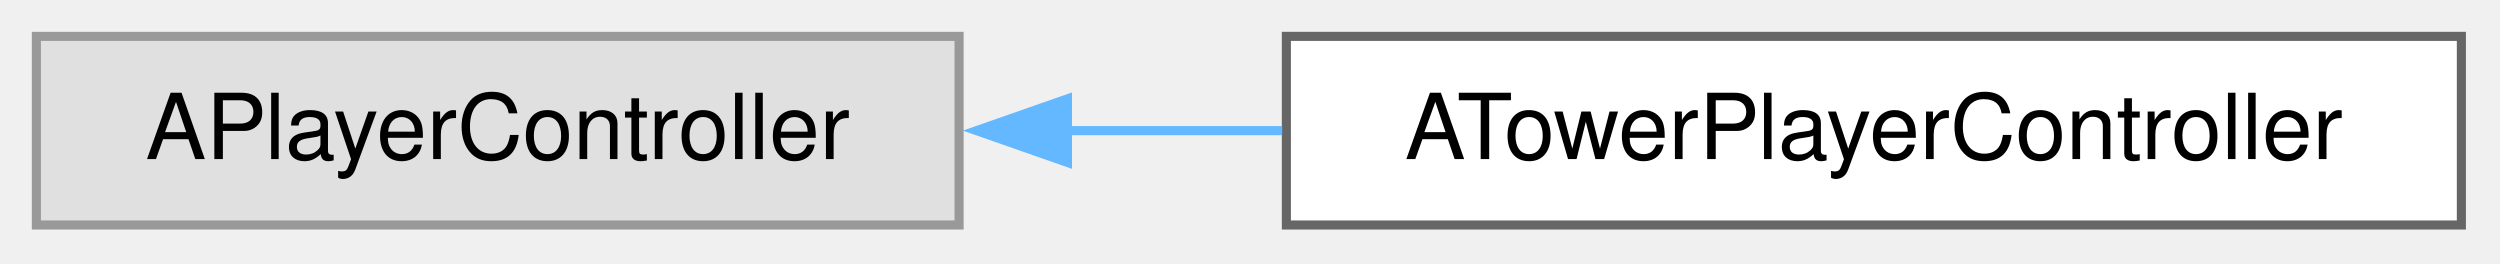
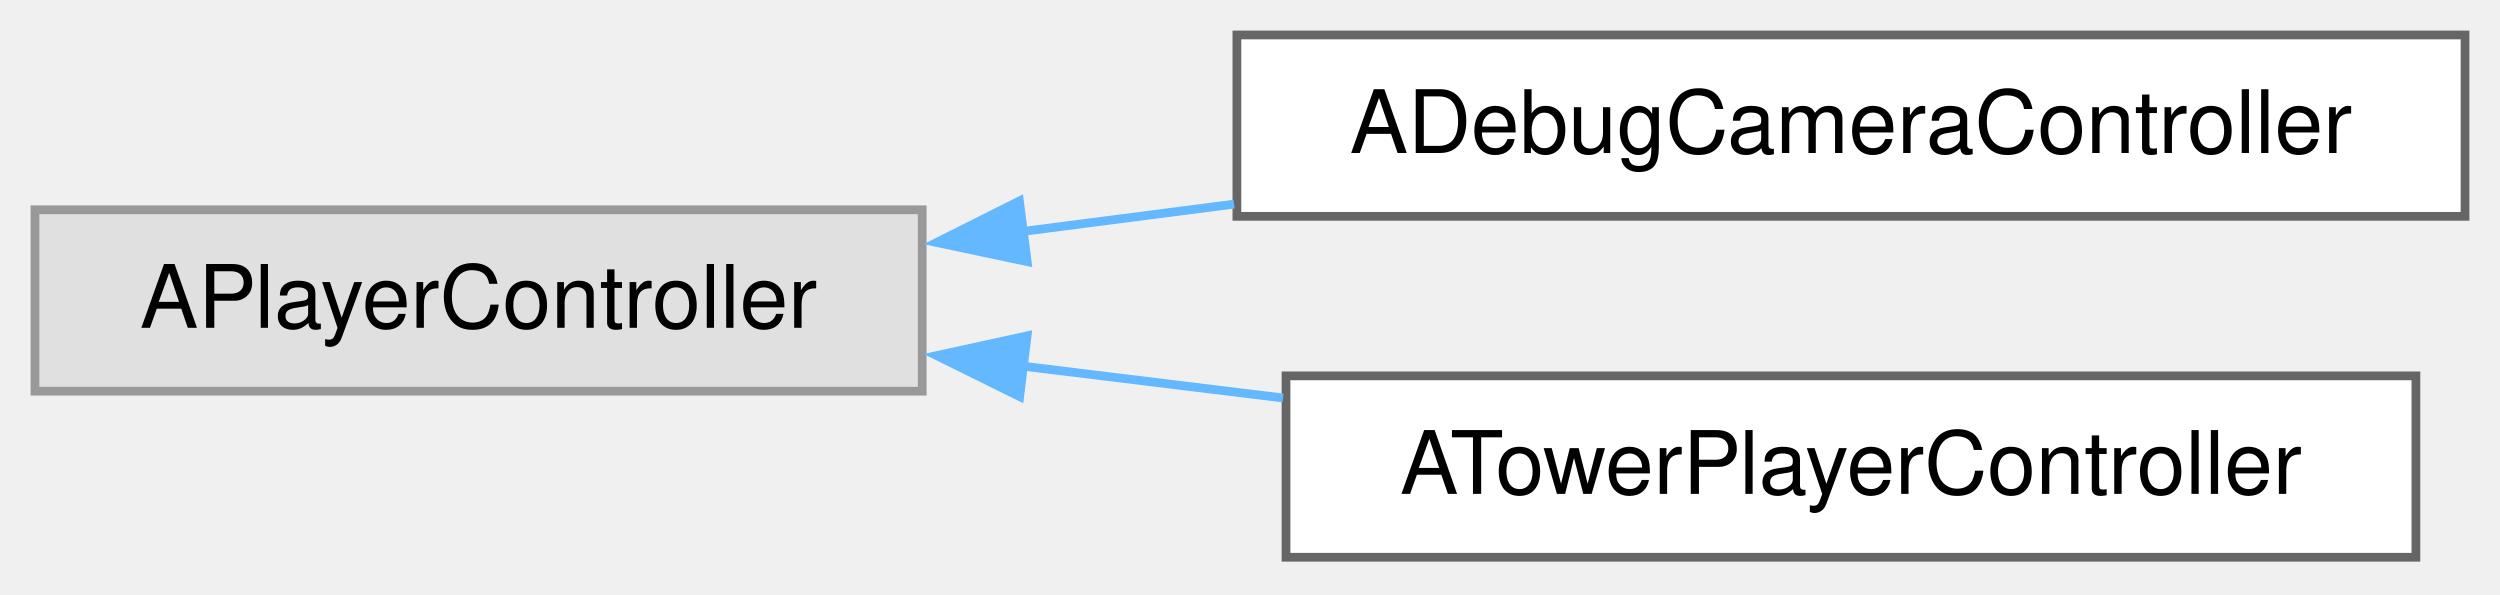
- <svg xmlns="http://www.w3.org/2000/svg" xmlns:xlink="http://www.w3.org/1999/xlink" width="275pt" height="29pt" viewBox="0.00 0.00 275.00 29.00">
-   <g id="graph0" class="graph" transform="scale(1 1) rotate(0) translate(4 24.75)">
+ <svg xmlns="http://www.w3.org/2000/svg" xmlns:xlink="http://www.w3.org/1999/xlink" width="286pt" height="68pt" viewBox="0.00 0.00 286.00 68.00">
+   <g id="graph0" class="graph" transform="scale(1 1) rotate(0) translate(4 63.75)">
    <g id="Node000000" class="node">
      <g id="a_Node000000">
        <a xlink:title=" ">
-           <polygon fill="#e0e0e0" stroke="#999999" points="101.5,-20.75 0,-20.75 0,0 101.5,0 101.5,-20.75" />
-           <text xml:space="preserve" text-anchor="middle" x="50.75" y="-7.25" font-family="Helvetica,sans-Serif" font-size="10.00">APlayerController</text>
+           <polygon fill="#e0e0e0" stroke="#999999" points="101.5,-39.75 0,-39.75 0,-19 101.5,-19 101.5,-39.75" />
+           <text xml:space="preserve" text-anchor="middle" x="50.75" y="-26.25" font-family="Helvetica,sans-Serif" font-size="10.00">APlayerController</text>
        </a>
      </g>
    </g>
    <g id="Node000001" class="node">
      <g id="a_Node000001">
-         <a xlink:href="classATowerPlayerController.html" target="_top" xlink:title=" ">
-           <polygon fill="white" stroke="#666666" points="266.75,-20.75 137.5,-20.75 137.5,0 266.75,0 266.75,-20.75" />
-           <text xml:space="preserve" text-anchor="middle" x="202.12" y="-7.25" font-family="Helvetica,sans-Serif" font-size="10.00">ATowerPlayerController</text>
+         <a xlink:href="classADebugCameraController.html" target="_top" xlink:title=" ">
+           <polygon fill="white" stroke="#666666" points="278,-59.75 137.5,-59.75 137.5,-39 278,-39 278,-59.75" />
+           <text xml:space="preserve" text-anchor="middle" x="207.75" y="-46.25" font-family="Helvetica,sans-Serif" font-size="10.00">ADebugCameraController</text>
        </a>
      </g>
    </g>
-     <g id="edge3_Node000000_Node000001" class="edge">
-       <g id="a_edge3_Node000000_Node000001">
+     <g id="edge740_Node000000_Node000001" class="edge">
+       <g id="a_edge740_Node000000_Node000001">
        <a xlink:title=" ">
-           <path fill="none" stroke="#63b8ff" d="M113.23,-10.38C121.09,-10.38 129.15,-10.38 137.04,-10.38" />
-           <polygon fill="#63b8ff" stroke="#63b8ff" points="113.42,-6.88 103.42,-10.38 113.42,-13.88 113.42,-6.88" />
+           <path fill="none" stroke="#63b8ff" d="M113.05,-37.28C120.97,-38.31 129.14,-39.36 137.18,-40.4" />
+           <polygon fill="#63b8ff" stroke="#63b8ff" points="113.51,-33.82 103.15,-36.01 112.62,-40.76 113.51,-33.82" />
+         </a>
+       </g>
+     </g>
+     <g id="Node000002" class="node">
+       <g id="a_Node000002">
+         <a xlink:href="classATowerPlayerController.html" target="_top" xlink:title=" ">
+           <polygon fill="white" stroke="#666666" points="272.38,-20.75 143.12,-20.75 143.12,0 272.38,0 272.38,-20.75" />
+           <text xml:space="preserve" text-anchor="middle" x="207.75" y="-7.25" font-family="Helvetica,sans-Serif" font-size="10.00">ATowerPlayerController</text>
+         </a>
+       </g>
+     </g>
+     <g id="edge741_Node000000_Node000002" class="edge">
+       <g id="a_edge741_Node000000_Node000002">
+         <a xlink:title=" ">
+           <path fill="none" stroke="#63b8ff" d="M112.94,-21.87C122.75,-20.67 132.91,-19.43 142.78,-18.22" />
+           <polygon fill="#63b8ff" stroke="#63b8ff" points="112.65,-18.38 103.15,-23.07 113.5,-25.33 112.65,-18.38" />
        </a>
      </g>
    </g>
  </g>
</svg>
